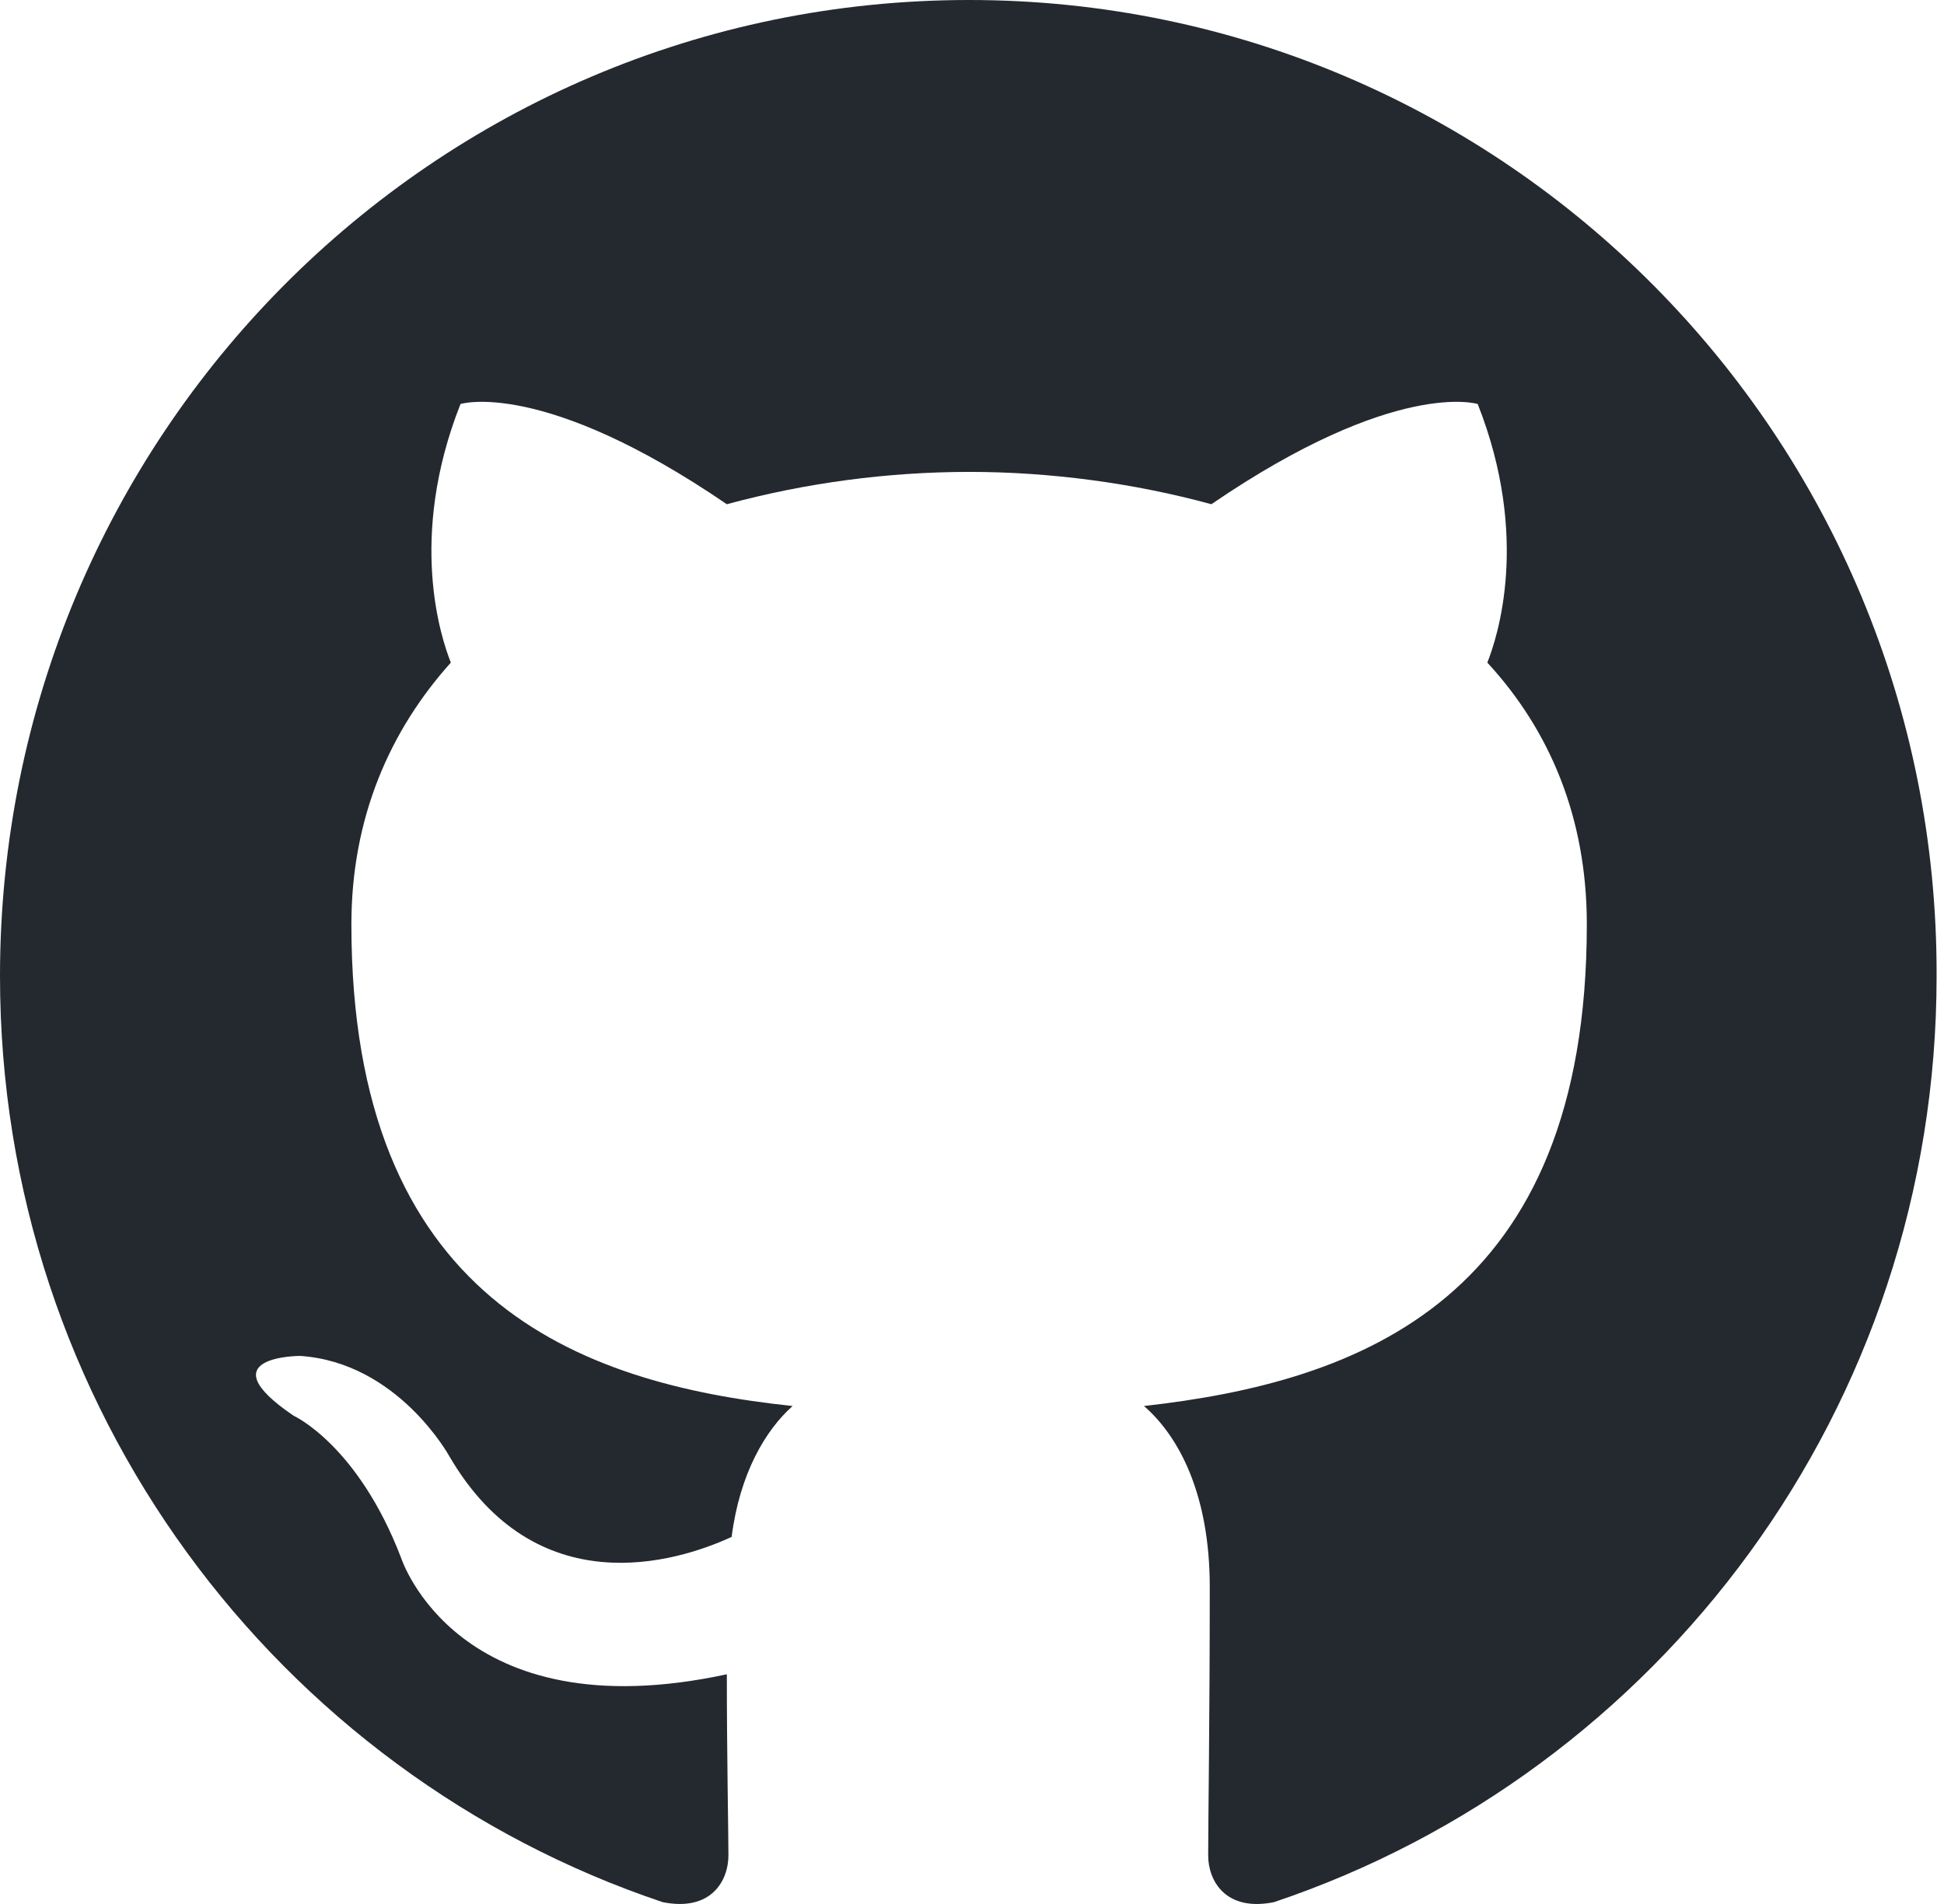
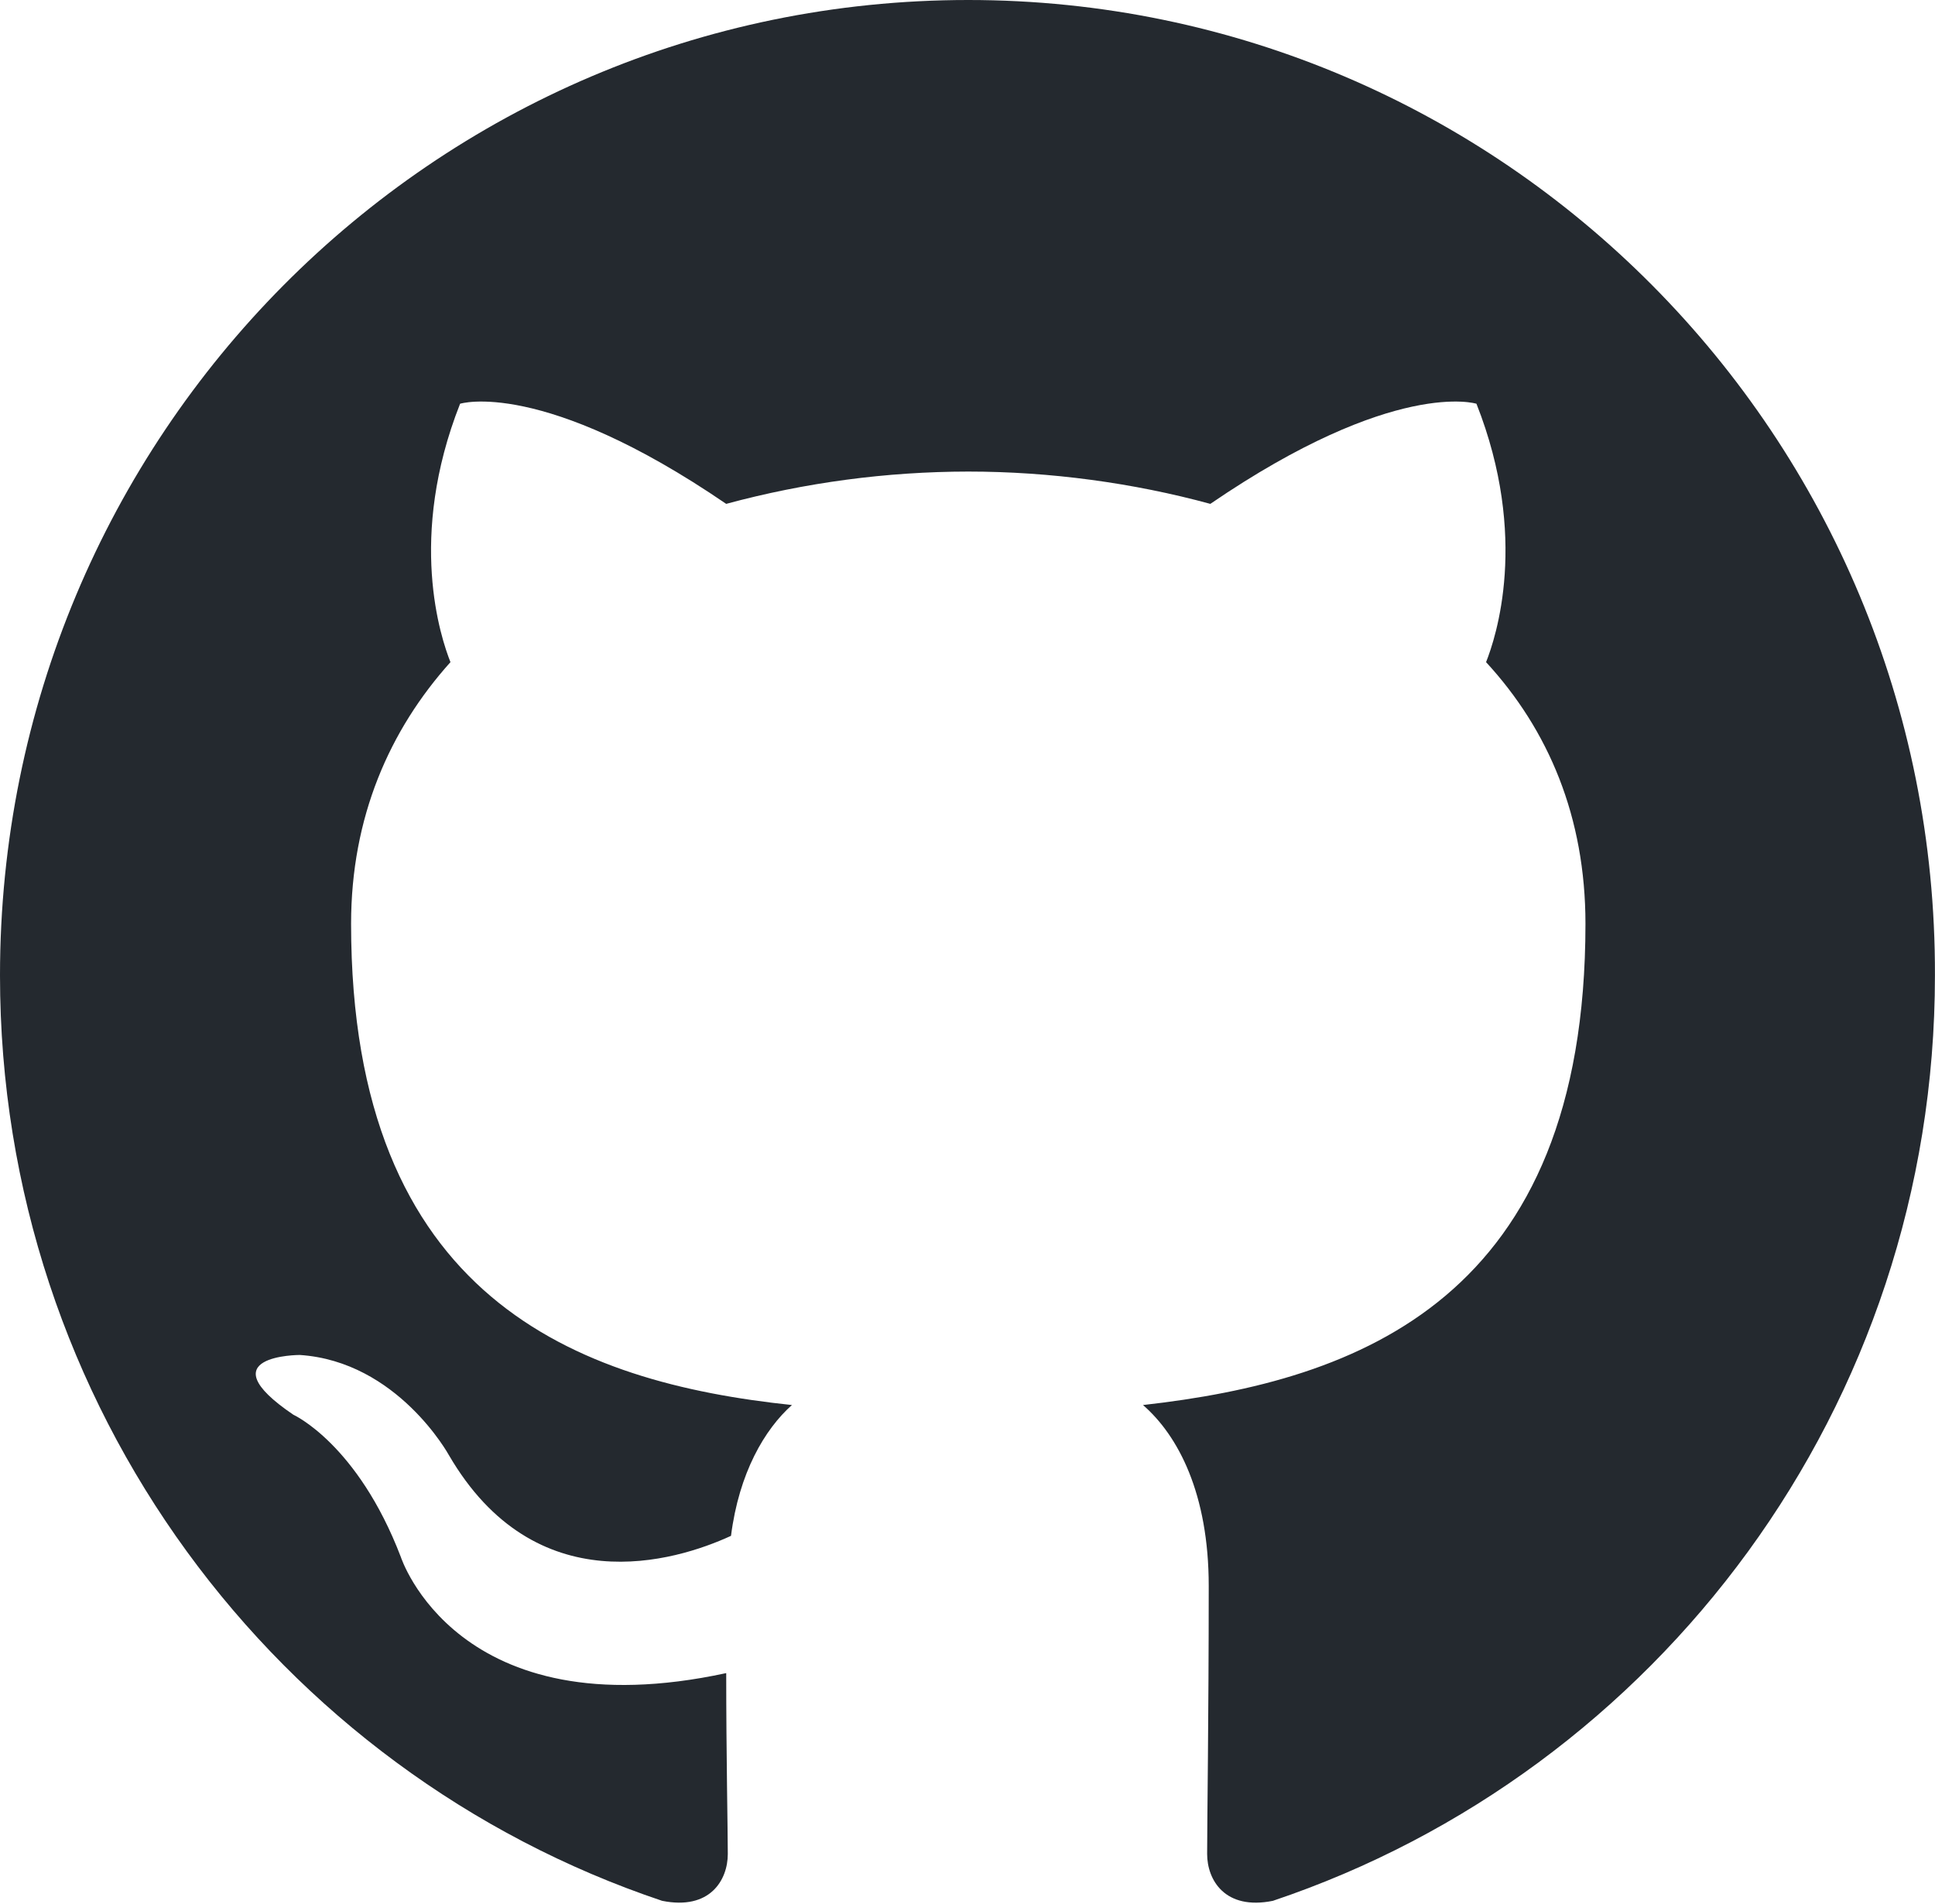
- <svg xmlns="http://www.w3.org/2000/svg" width="98" height="96">
-   <path fill-rule="evenodd" clip-rule="evenodd" d="M48.854 0C21.839 0 0 22 0 49.217c0 21.756 13.993 40.172 33.405 46.69 2.427.49 3.316-1.059 3.316-2.362 0-1.141-.08-5.052-.08-9.127-13.59 2.934-16.42-5.867-16.42-5.867-2.184-5.704-5.42-7.17-5.42-7.17-4.448-3.015.324-3.015.324-3.015 4.934.326 7.523 5.052 7.523 5.052 4.367 7.496 11.404 5.378 14.235 4.074.404-3.178 1.699-5.378 3.074-6.6-10.839-1.141-22.243-5.378-22.243-24.283 0-5.378 1.94-9.778 5.014-13.2-.485-1.222-2.184-6.275.486-13.038 0 0 4.125-1.304 13.426 5.052a46.97 46.97 0 0 1 12.214-1.63c4.125 0 8.33.571 12.213 1.63 9.302-6.356 13.427-5.052 13.427-5.052 2.67 6.763.97 11.816.485 13.038 3.155 3.422 5.015 7.822 5.015 13.2 0 18.905-11.404 23.06-22.324 24.283 1.78 1.548 3.316 4.481 3.316 9.126 0 6.6-.08 11.897-.08 13.526 0 1.304.89 2.853 3.316 2.364 19.412-6.52 33.405-24.935 33.405-46.691C97.707 22 75.788 0 48.854 0z" fill="#24292f" />
+ <svg xmlns="http://www.w3.org/2000/svg" viewBox="0 0 97.63 96.03" fill="#24292f">
+   <path fill-rule="evenodd" clip-rule="evenodd" d="M48.854 0C21.839 0 0 22 0 49.217c0 21.756 13.993 40.172 33.405 46.69 2.427.49 3.316-1.059 3.316-2.362 0-1.141-.08-5.052-.08-9.127-13.59 2.934-16.42-5.867-16.42-5.867-2.184-5.704-5.42-7.17-5.42-7.17-4.448-3.015.324-3.015.324-3.015 4.934.326 7.523 5.052 7.523 5.052 4.367 7.496 11.404 5.378 14.235 4.074.404-3.178 1.699-5.378 3.074-6.6-10.839-1.141-22.243-5.378-22.243-24.283 0-5.378 1.94-9.778 5.014-13.2-.485-1.222-2.184-6.275.486-13.038 0 0 4.125-1.304 13.426 5.052a46.97 46.97 0 0 1 12.214-1.63c4.125 0 8.33.571 12.213 1.63 9.302-6.356 13.427-5.052 13.427-5.052 2.67 6.763.97 11.816.485 13.038 3.155 3.422 5.015 7.822 5.015 13.2 0 18.905-11.404 23.06-22.324 24.283 1.78 1.548 3.316 4.481 3.316 9.126 0 6.6-.08 11.897-.08 13.526 0 1.304.89 2.853 3.316 2.364 19.412-6.52 33.405-24.935 33.405-46.691C97.707 22 75.788 0 48.854 0z" />
</svg>
